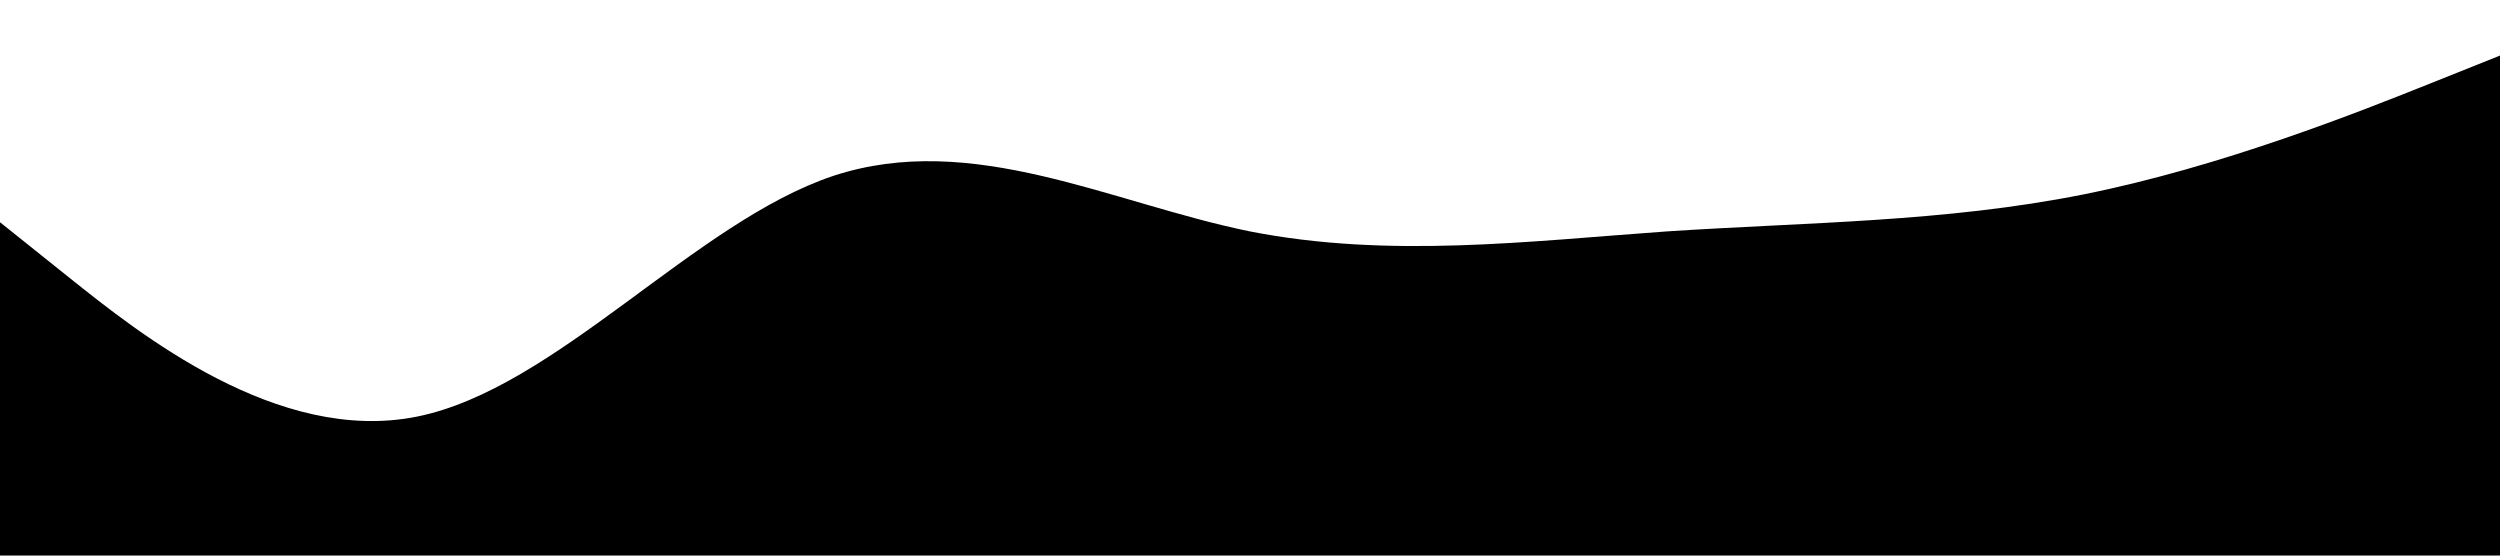
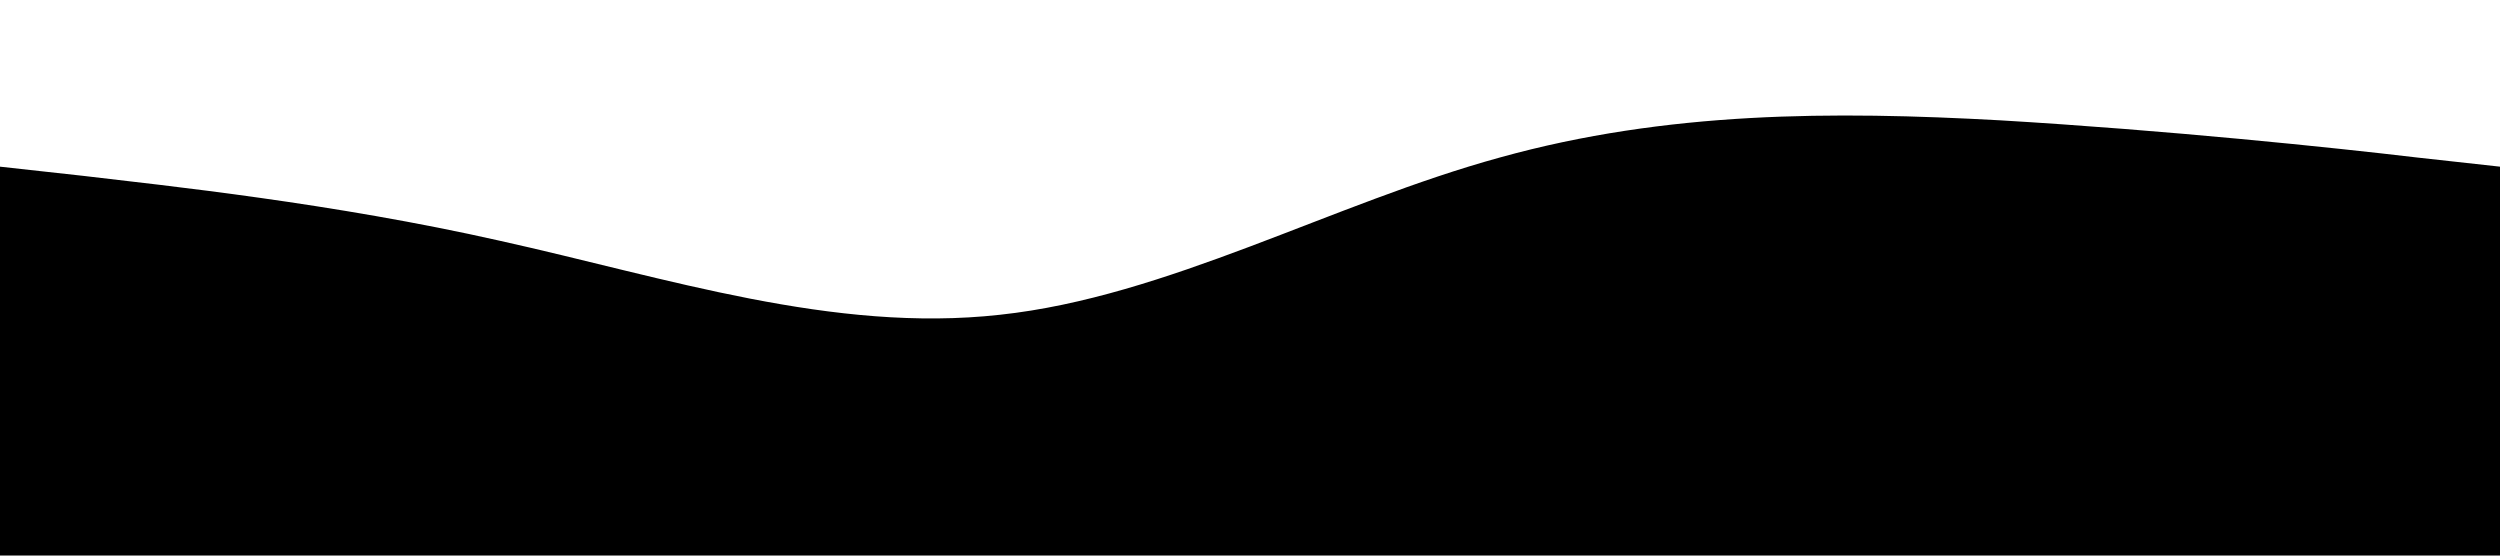
<svg xmlns="http://www.w3.org/2000/svg" viewBox="0 0 1440 320">
-   <path class="opacity-100 fill-purple-700 dark:fill-gray-900" d="M0,128L40,160C80,192,160,256,240,240C320,224,400,128,480,101.3C560,75,640,117,720,133.3C800,149,880,139,960,133.3C1040,128,1120,128,1200,112C1280,96,1360,64,1400,48L1440,32L1440,320L1400,320C1360,320,1280,320,1200,320C1120,320,1040,320,960,320C880,320,800,320,720,320C640,320,560,320,480,320C400,320,320,320,240,320C160,320,80,320,40,320L0,320Z" />
+   <path class="opacity-100 fill-purple-700 dark:fill-gray-900" d="M0,96L48,101.3C96,107,192,117,288,138.7C384,160,480,192,576,181.3C672,171,768,117,864,90.7C960,64,1056,64,1152,69.3C1248,75,1344,85,1392,90.7L1440,96L1440,320L1392,320C1344,320,1248,320,1152,320C1056,320,960,320,864,320C768,320,672,320,576,320C480,320,384,320,288,320C192,320,96,320,48,320L0,320Z" />
</svg>
